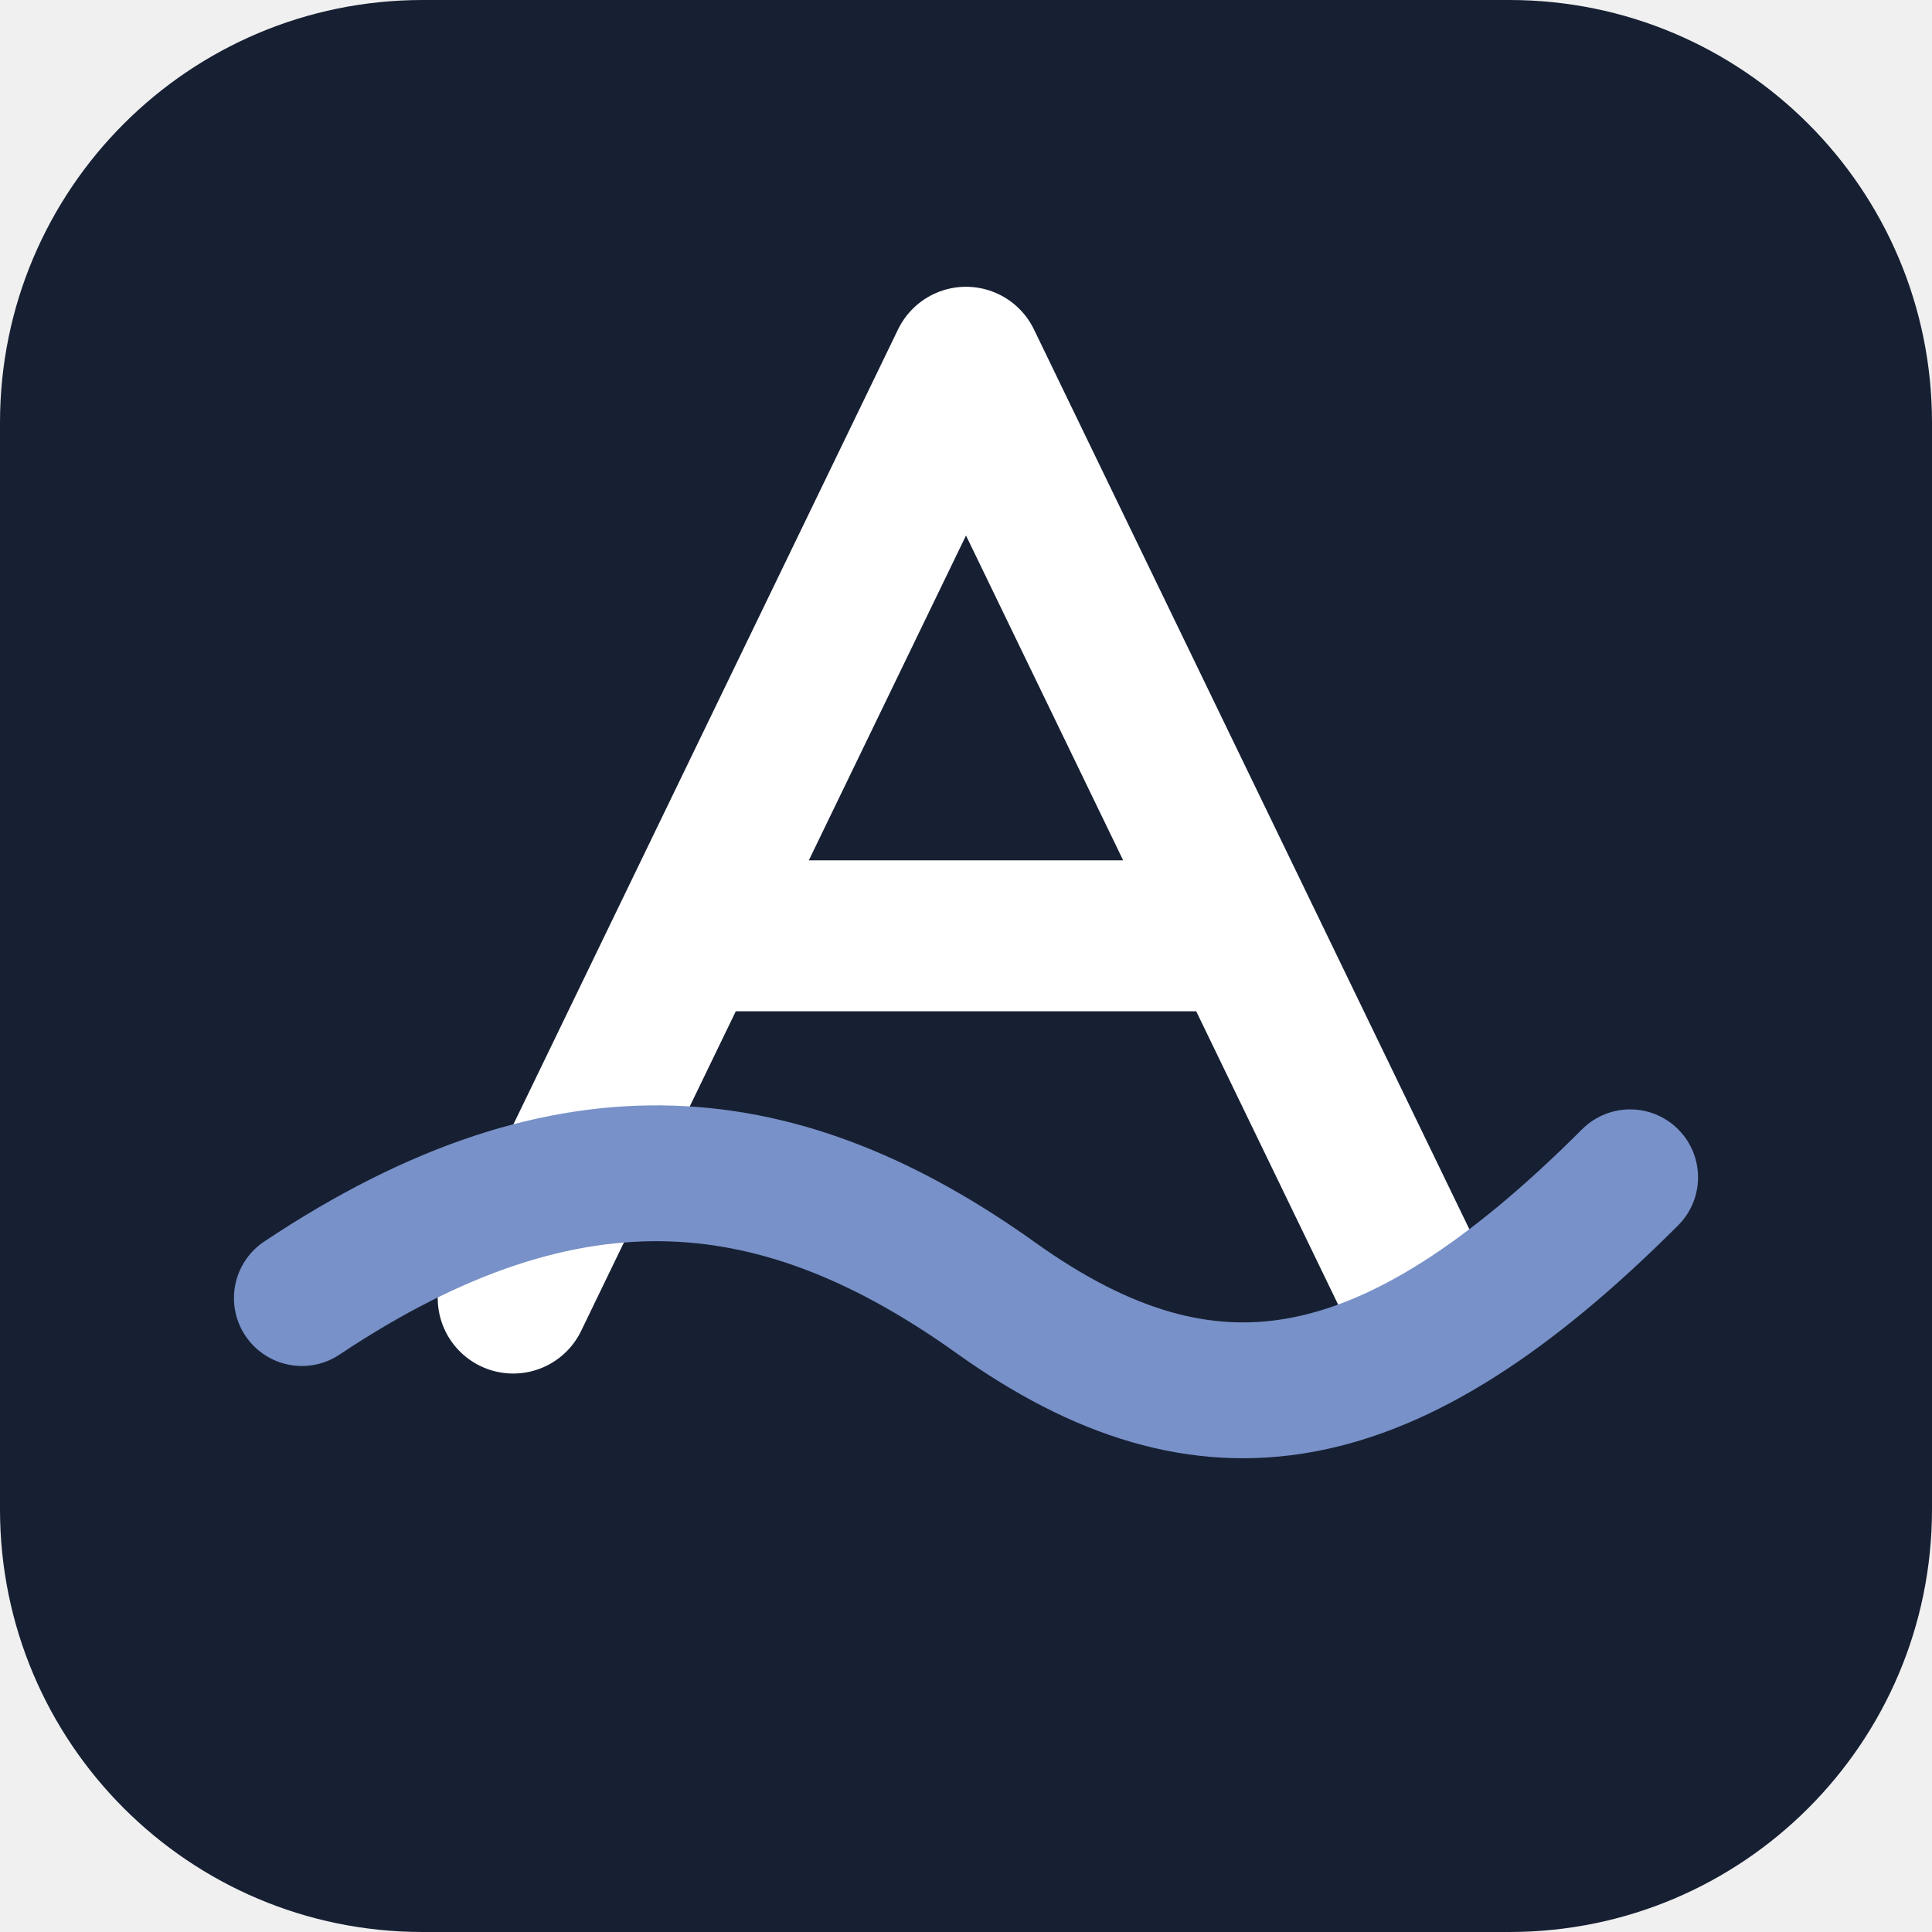
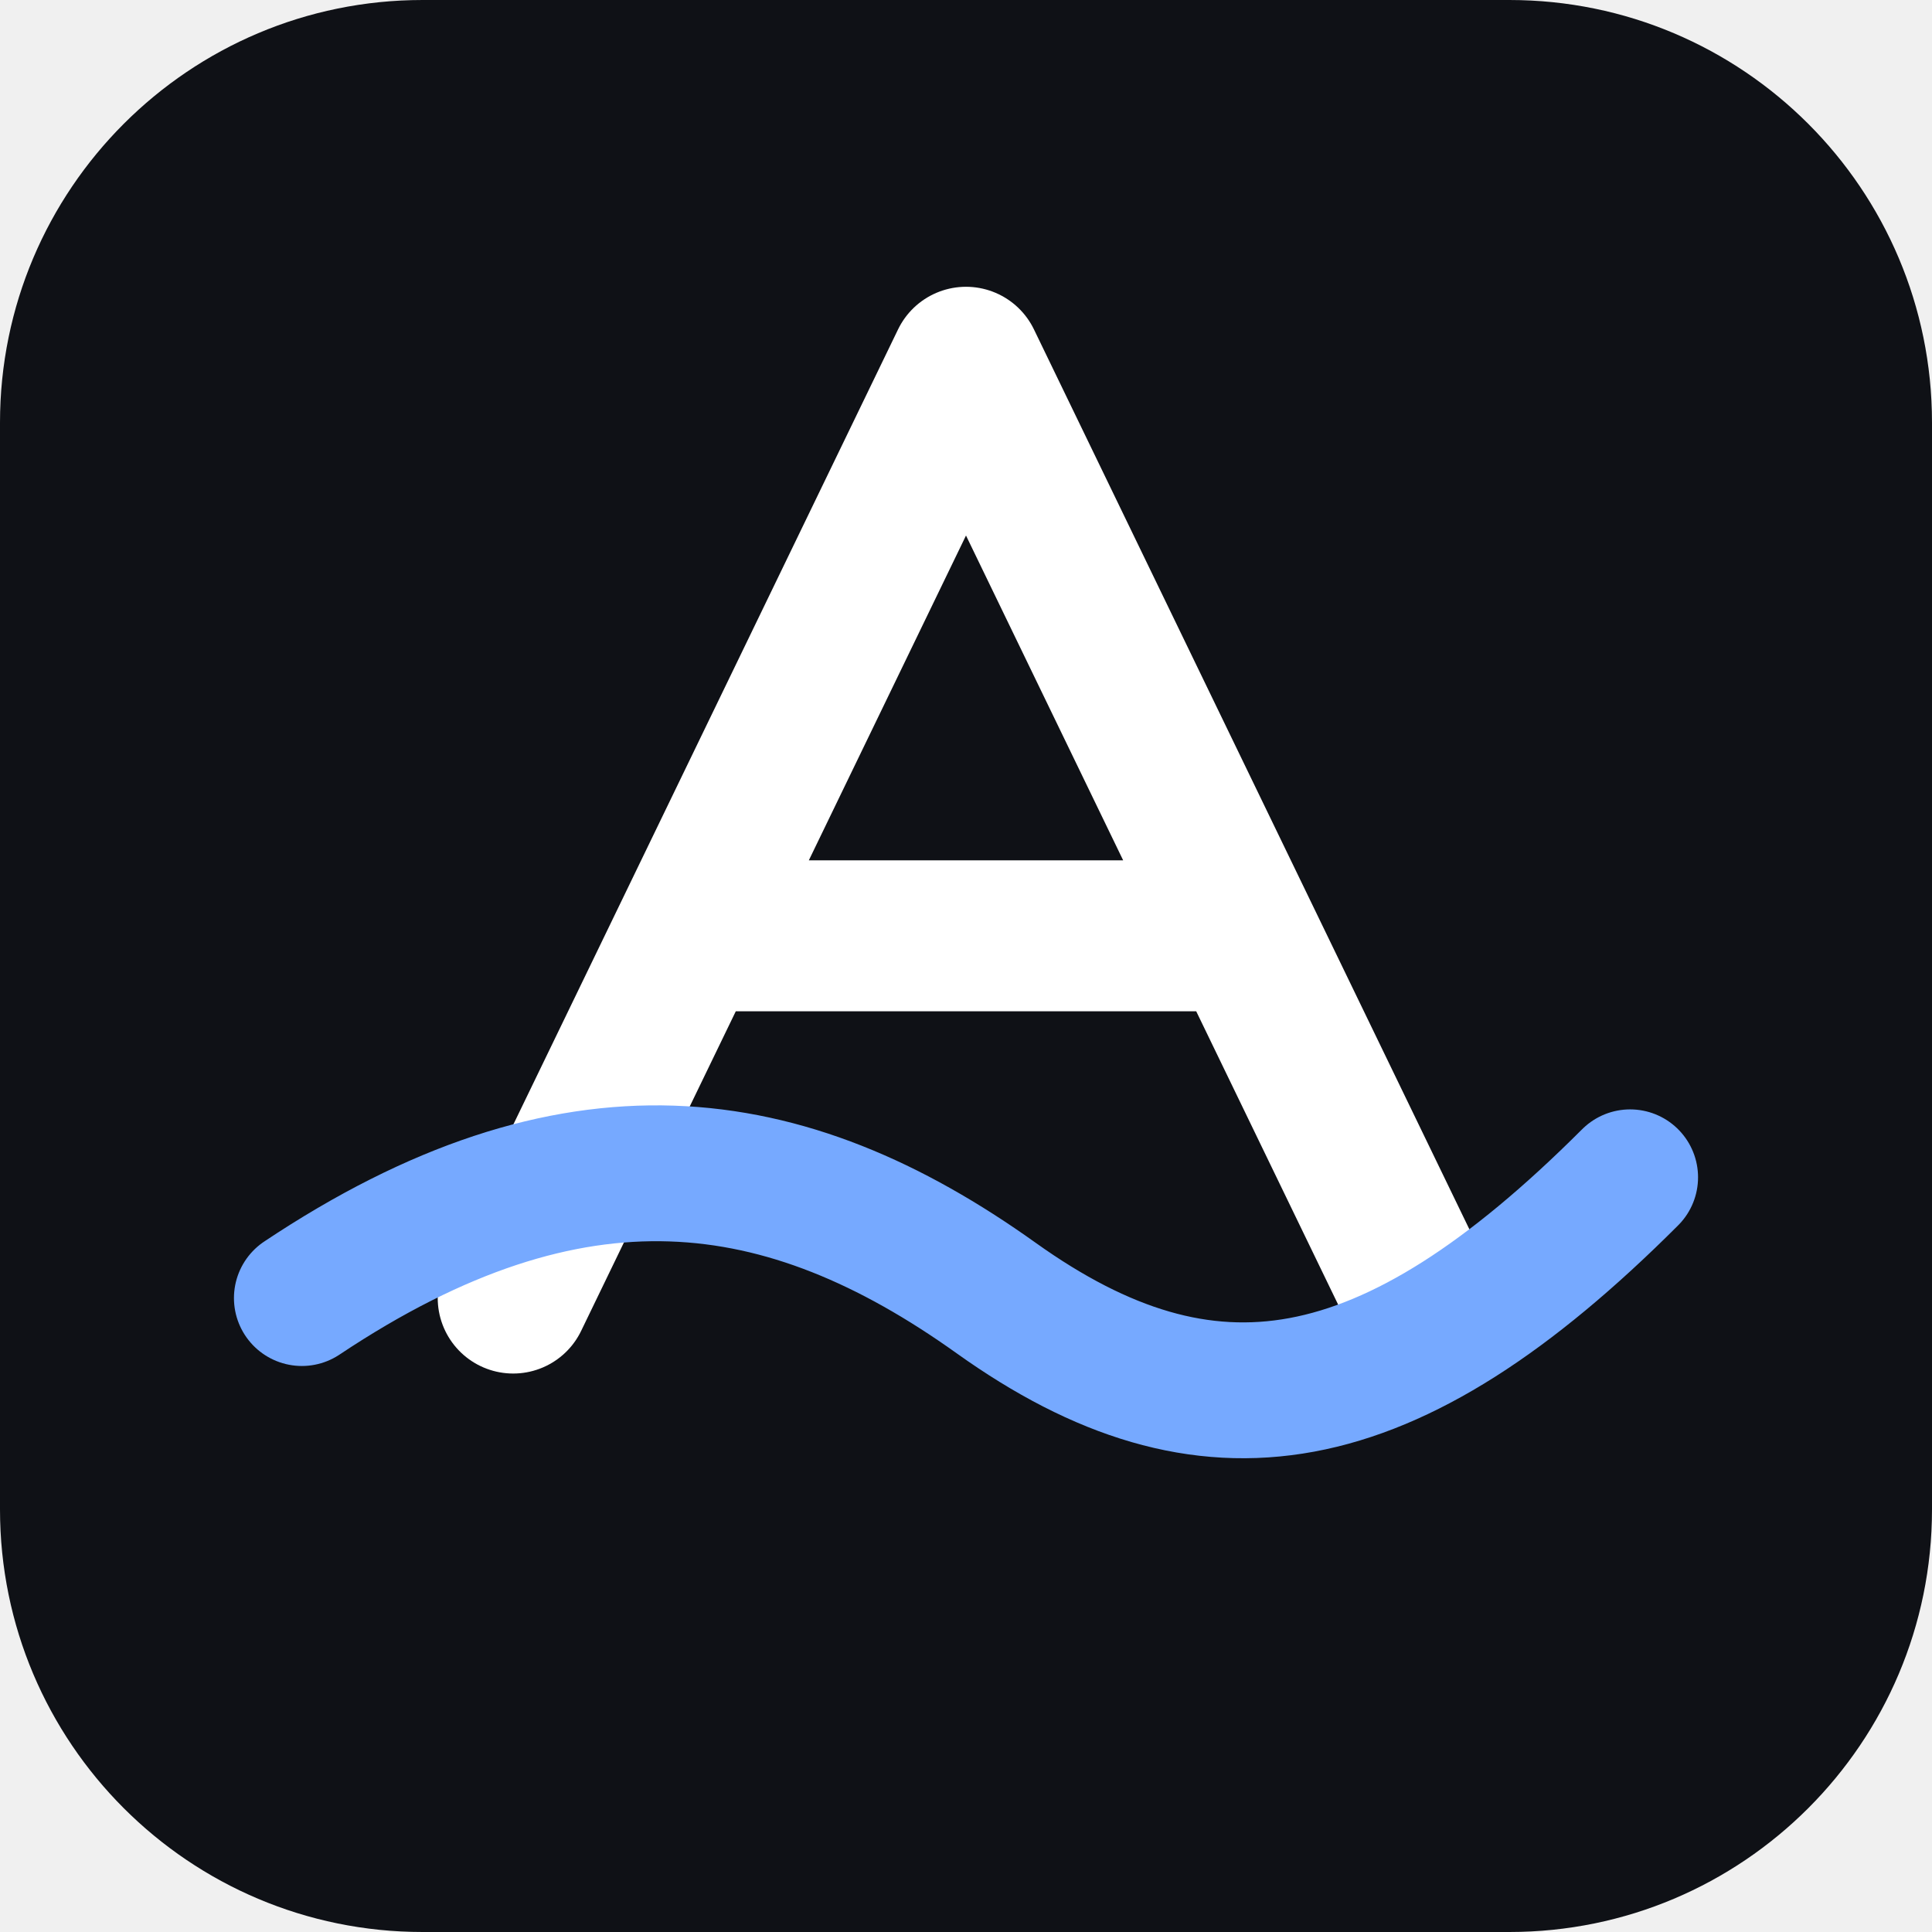
<svg xmlns="http://www.w3.org/2000/svg" viewBox="0 0 64 64">
-   <rect width="64" height="64" rx="14" fill="#172033" />
+   <rect width="64" height="64" rx="14" fill="#0f1116" />
  <path d="M17 43 32 12l15 31M23 31h18" fill="none" stroke="#fff" stroke-width="5" stroke-linecap="round" stroke-linejoin="round" />
-   <path d="M10 43c9-6 16-5 23 0s13 4 21-4" fill="none" stroke="#7891c8" stroke-width="4.5" stroke-linecap="round" />
+   <path d="M10 43c9-6 16-5 23 0s13 4 21-4" fill="none" stroke="#76a9ff" stroke-width="4.5" stroke-linecap="round" />
</svg>
